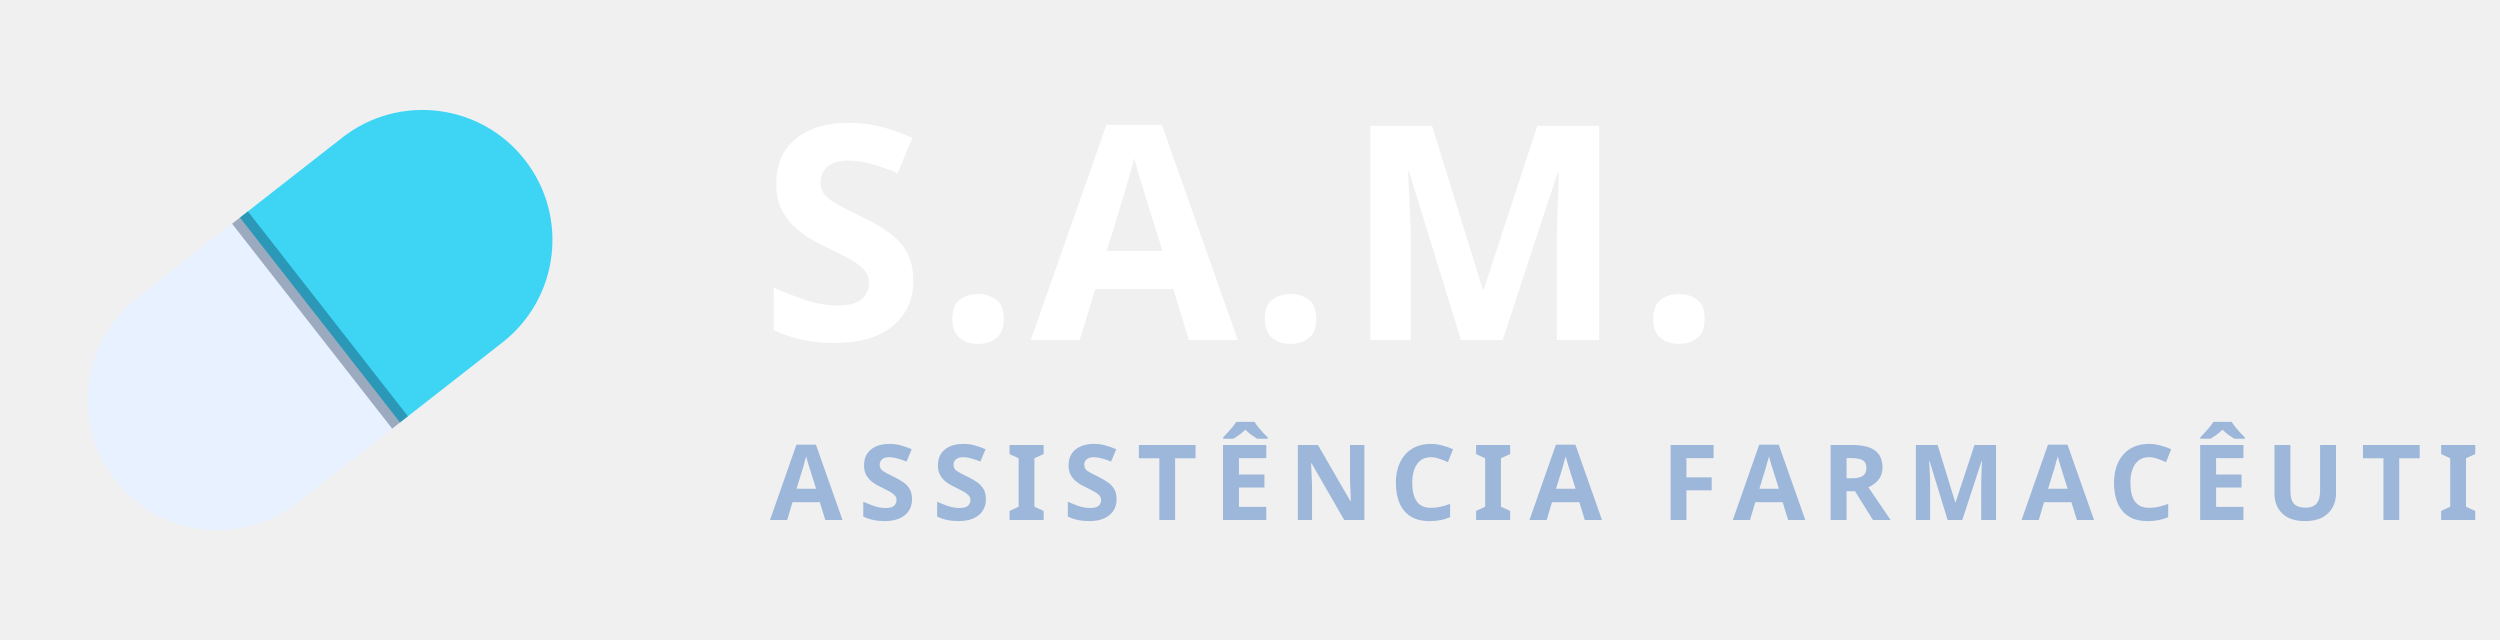
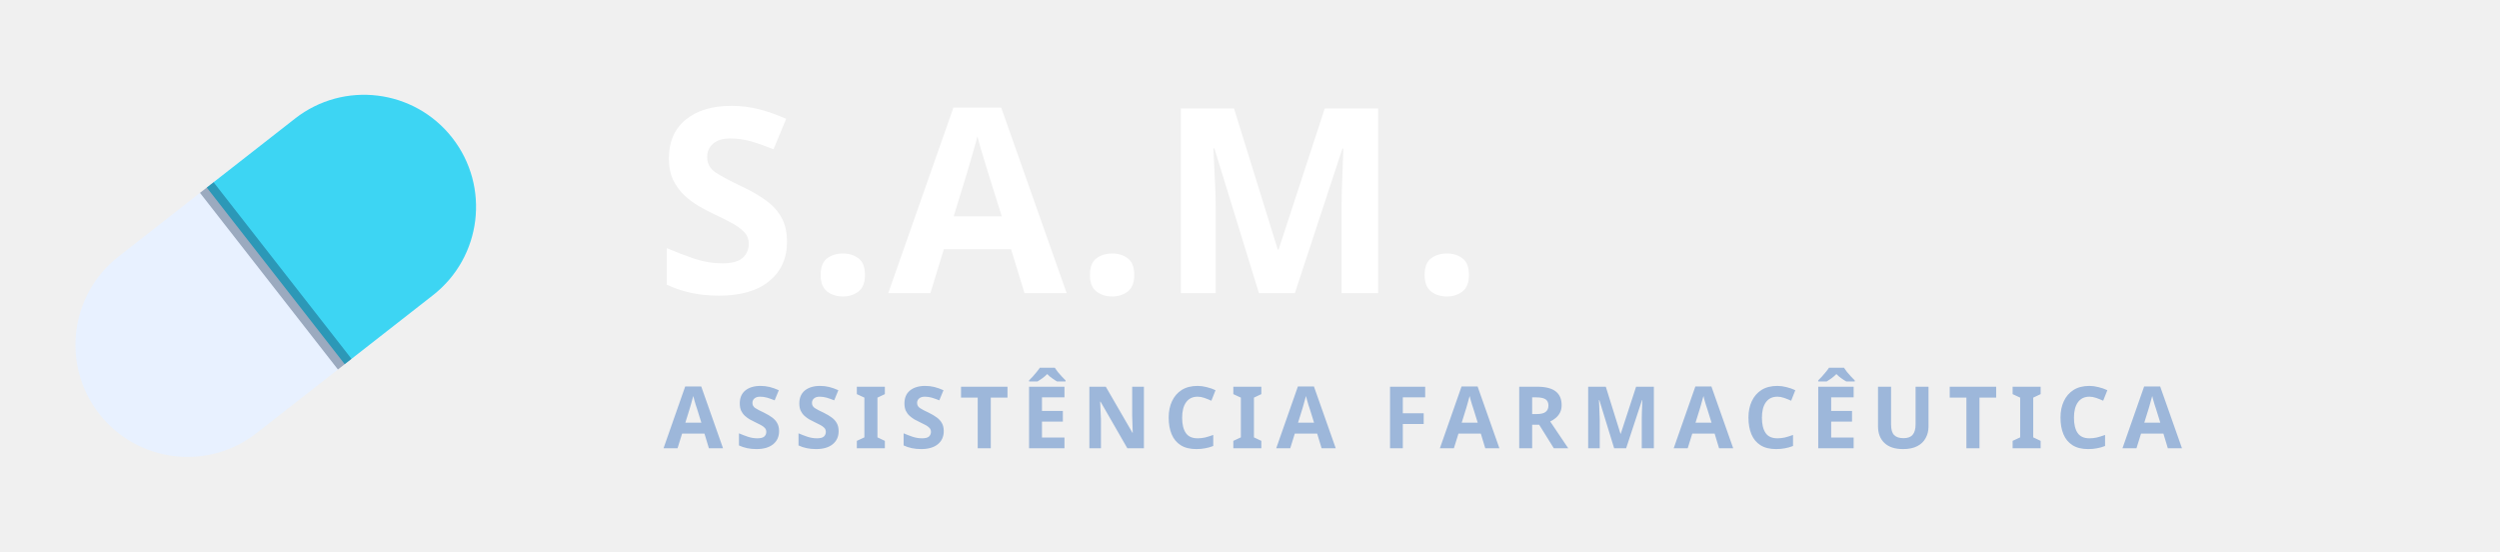
- <svg xmlns="http://www.w3.org/2000/svg" viewBox="0 0 250 64" width="250" height="64" fill="none" role="img" aria-labelledby="sam-logo-title">
+ <svg xmlns="http://www.w3.org/2000/svg" viewBox="0 0 290 64" width="290" height="64" fill="none" role="img" aria-labelledby="sam-logo-title">
  <g transform="rotate(-38 32 32)">
    <rect x="6" y="19" width="52" height="26" rx="13" fill="#E8F1FF" />
    <path d="M32 19h13a13 13 0 0 1 0 26H32z" fill="#3DD5F3" />
    <rect x="31" y="19" width="2" height="26" fill="#0B2447" opacity=".35" />
  </g>
  <g font-family="Manrope,'Avenir Next','Segoe UI Variable','Segoe UI',system-ui,sans-serif" fill="#FFFFFF">
    <text x="76" y="34" font-size="30" font-weight="800" letter-spacing="1">S.A.M.</text>
-     <text x="77" y="52" font-size="10.5" font-weight="600" letter-spacing="1.6" fill="#9DB7DA">ASSISTÊNCIA FARMACÊUTICA</text>
+     <text x="77" y="52" font-size="10" font-weight="600" letter-spacing="1.4" fill="#9DB7DA">ASSISTÊNCIA FARMACÊUTICA</text>
  </g>
</svg>
